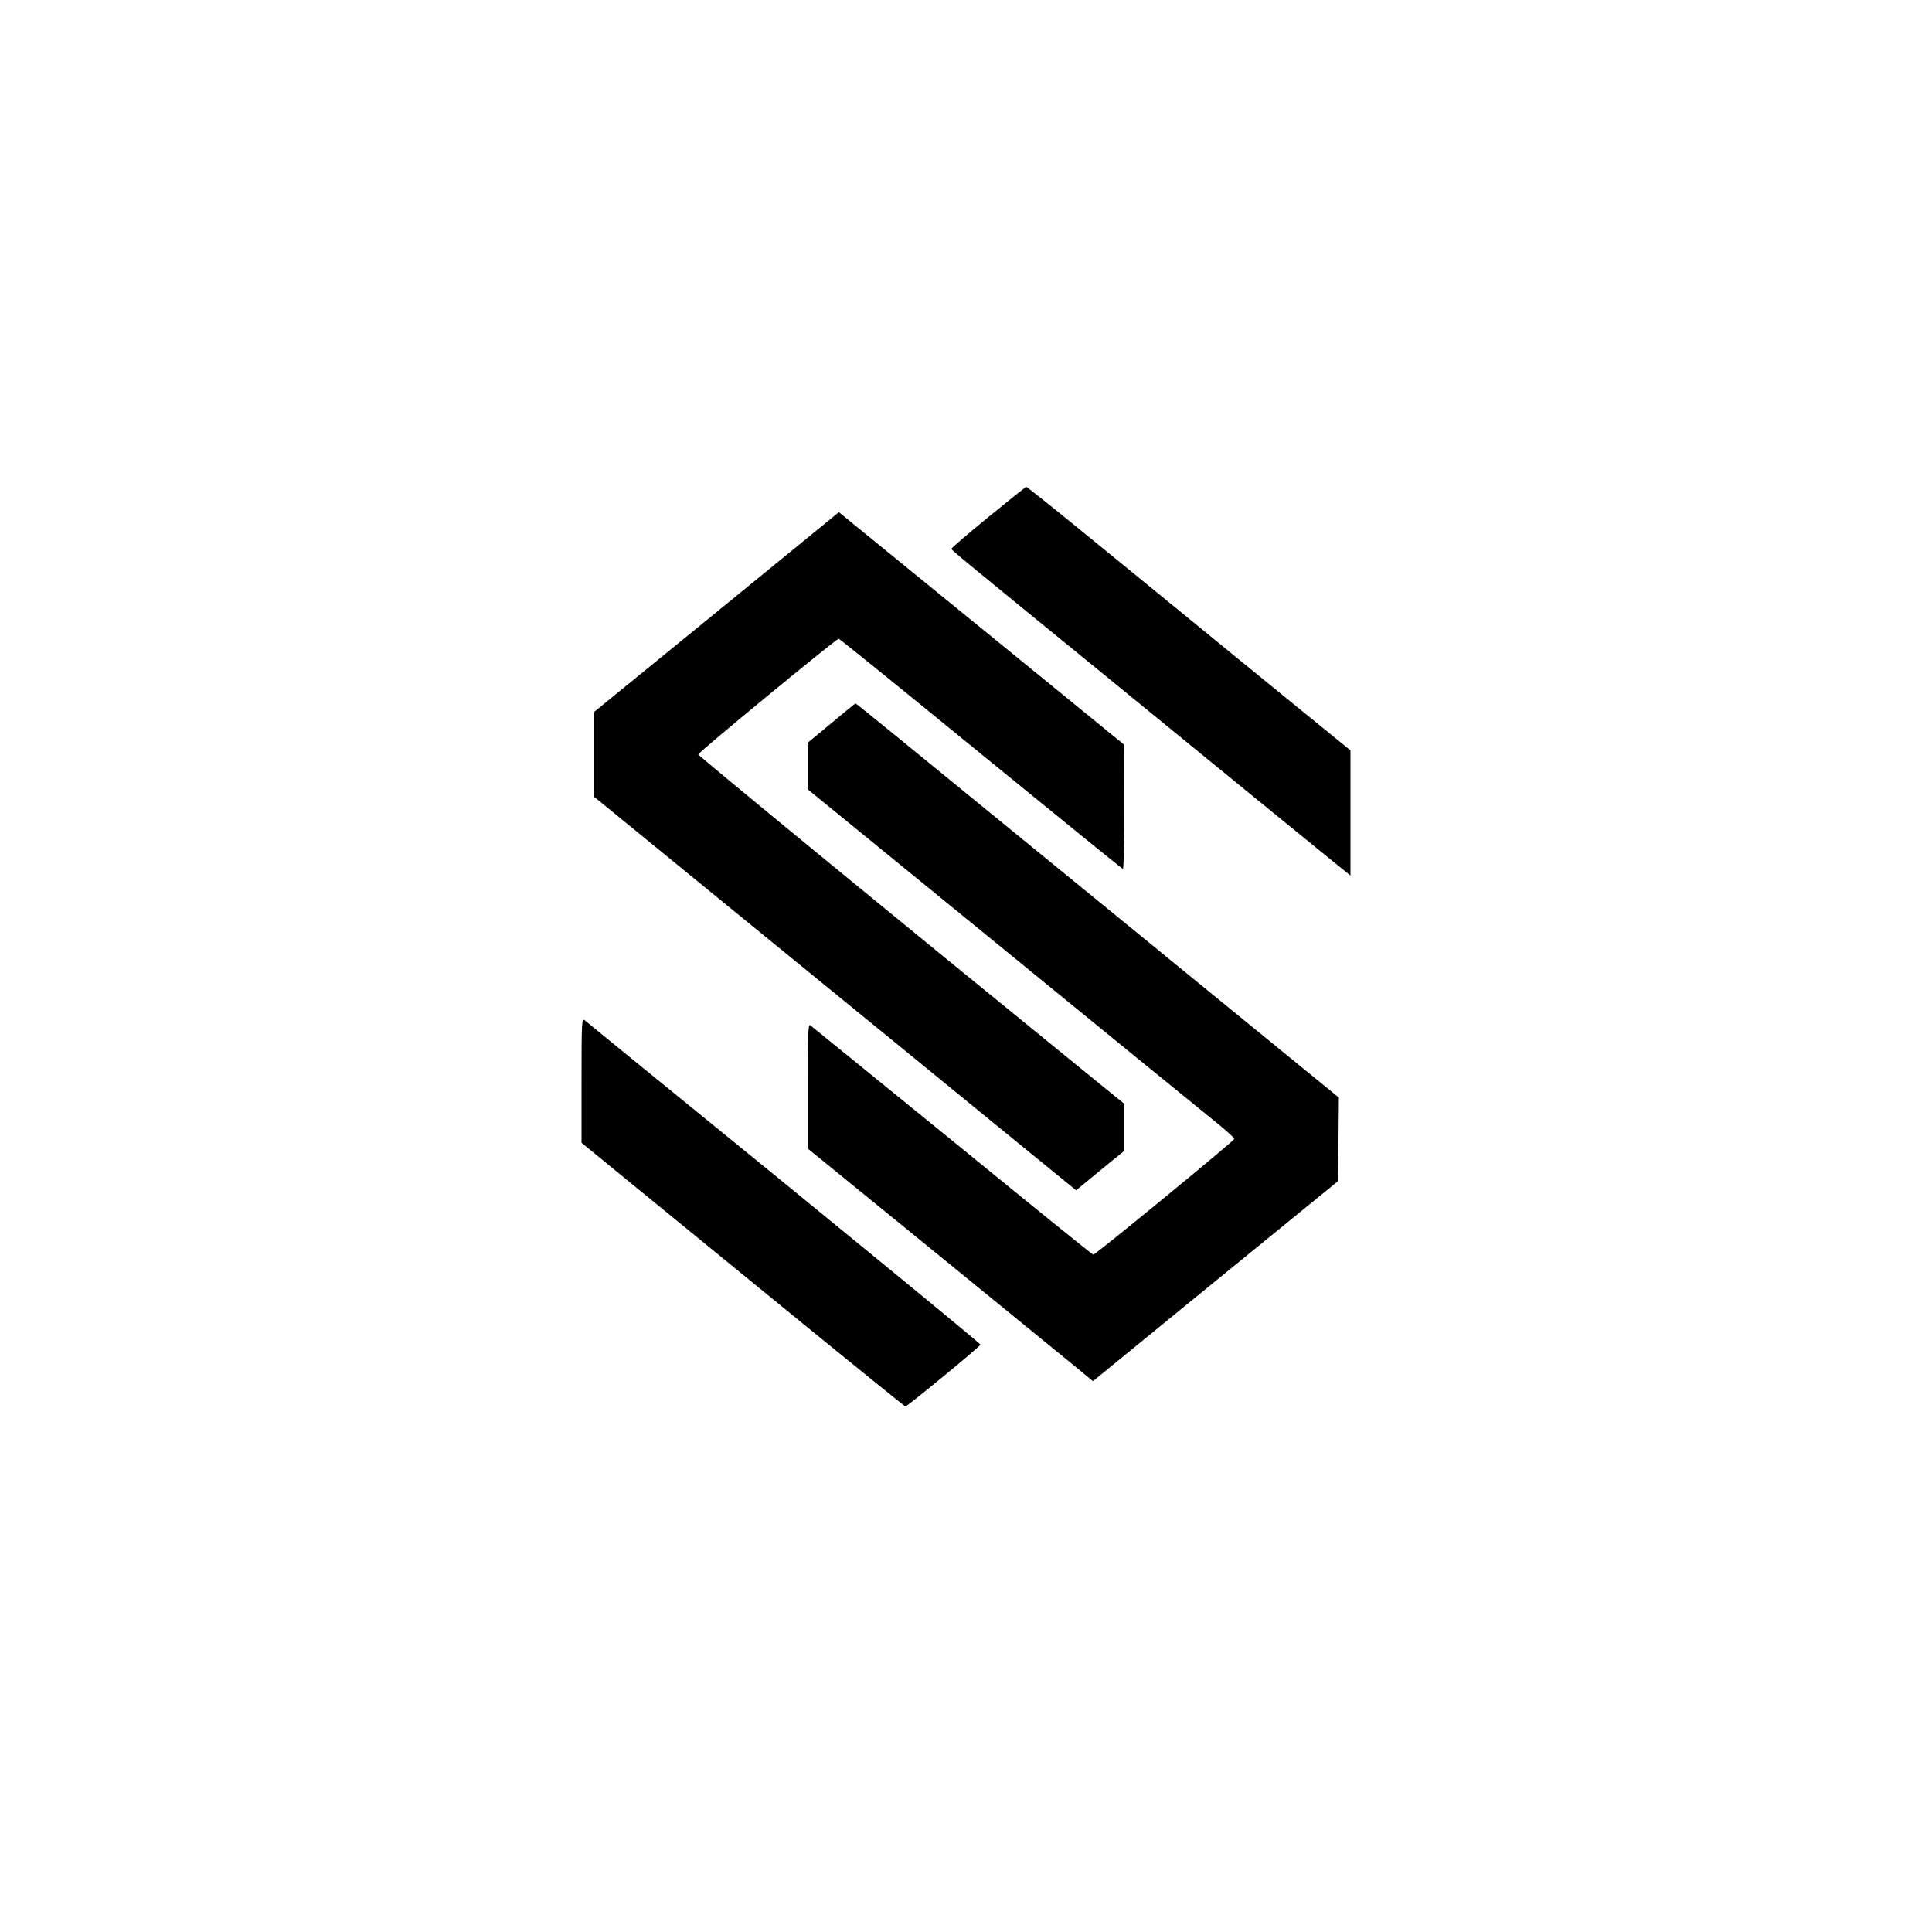
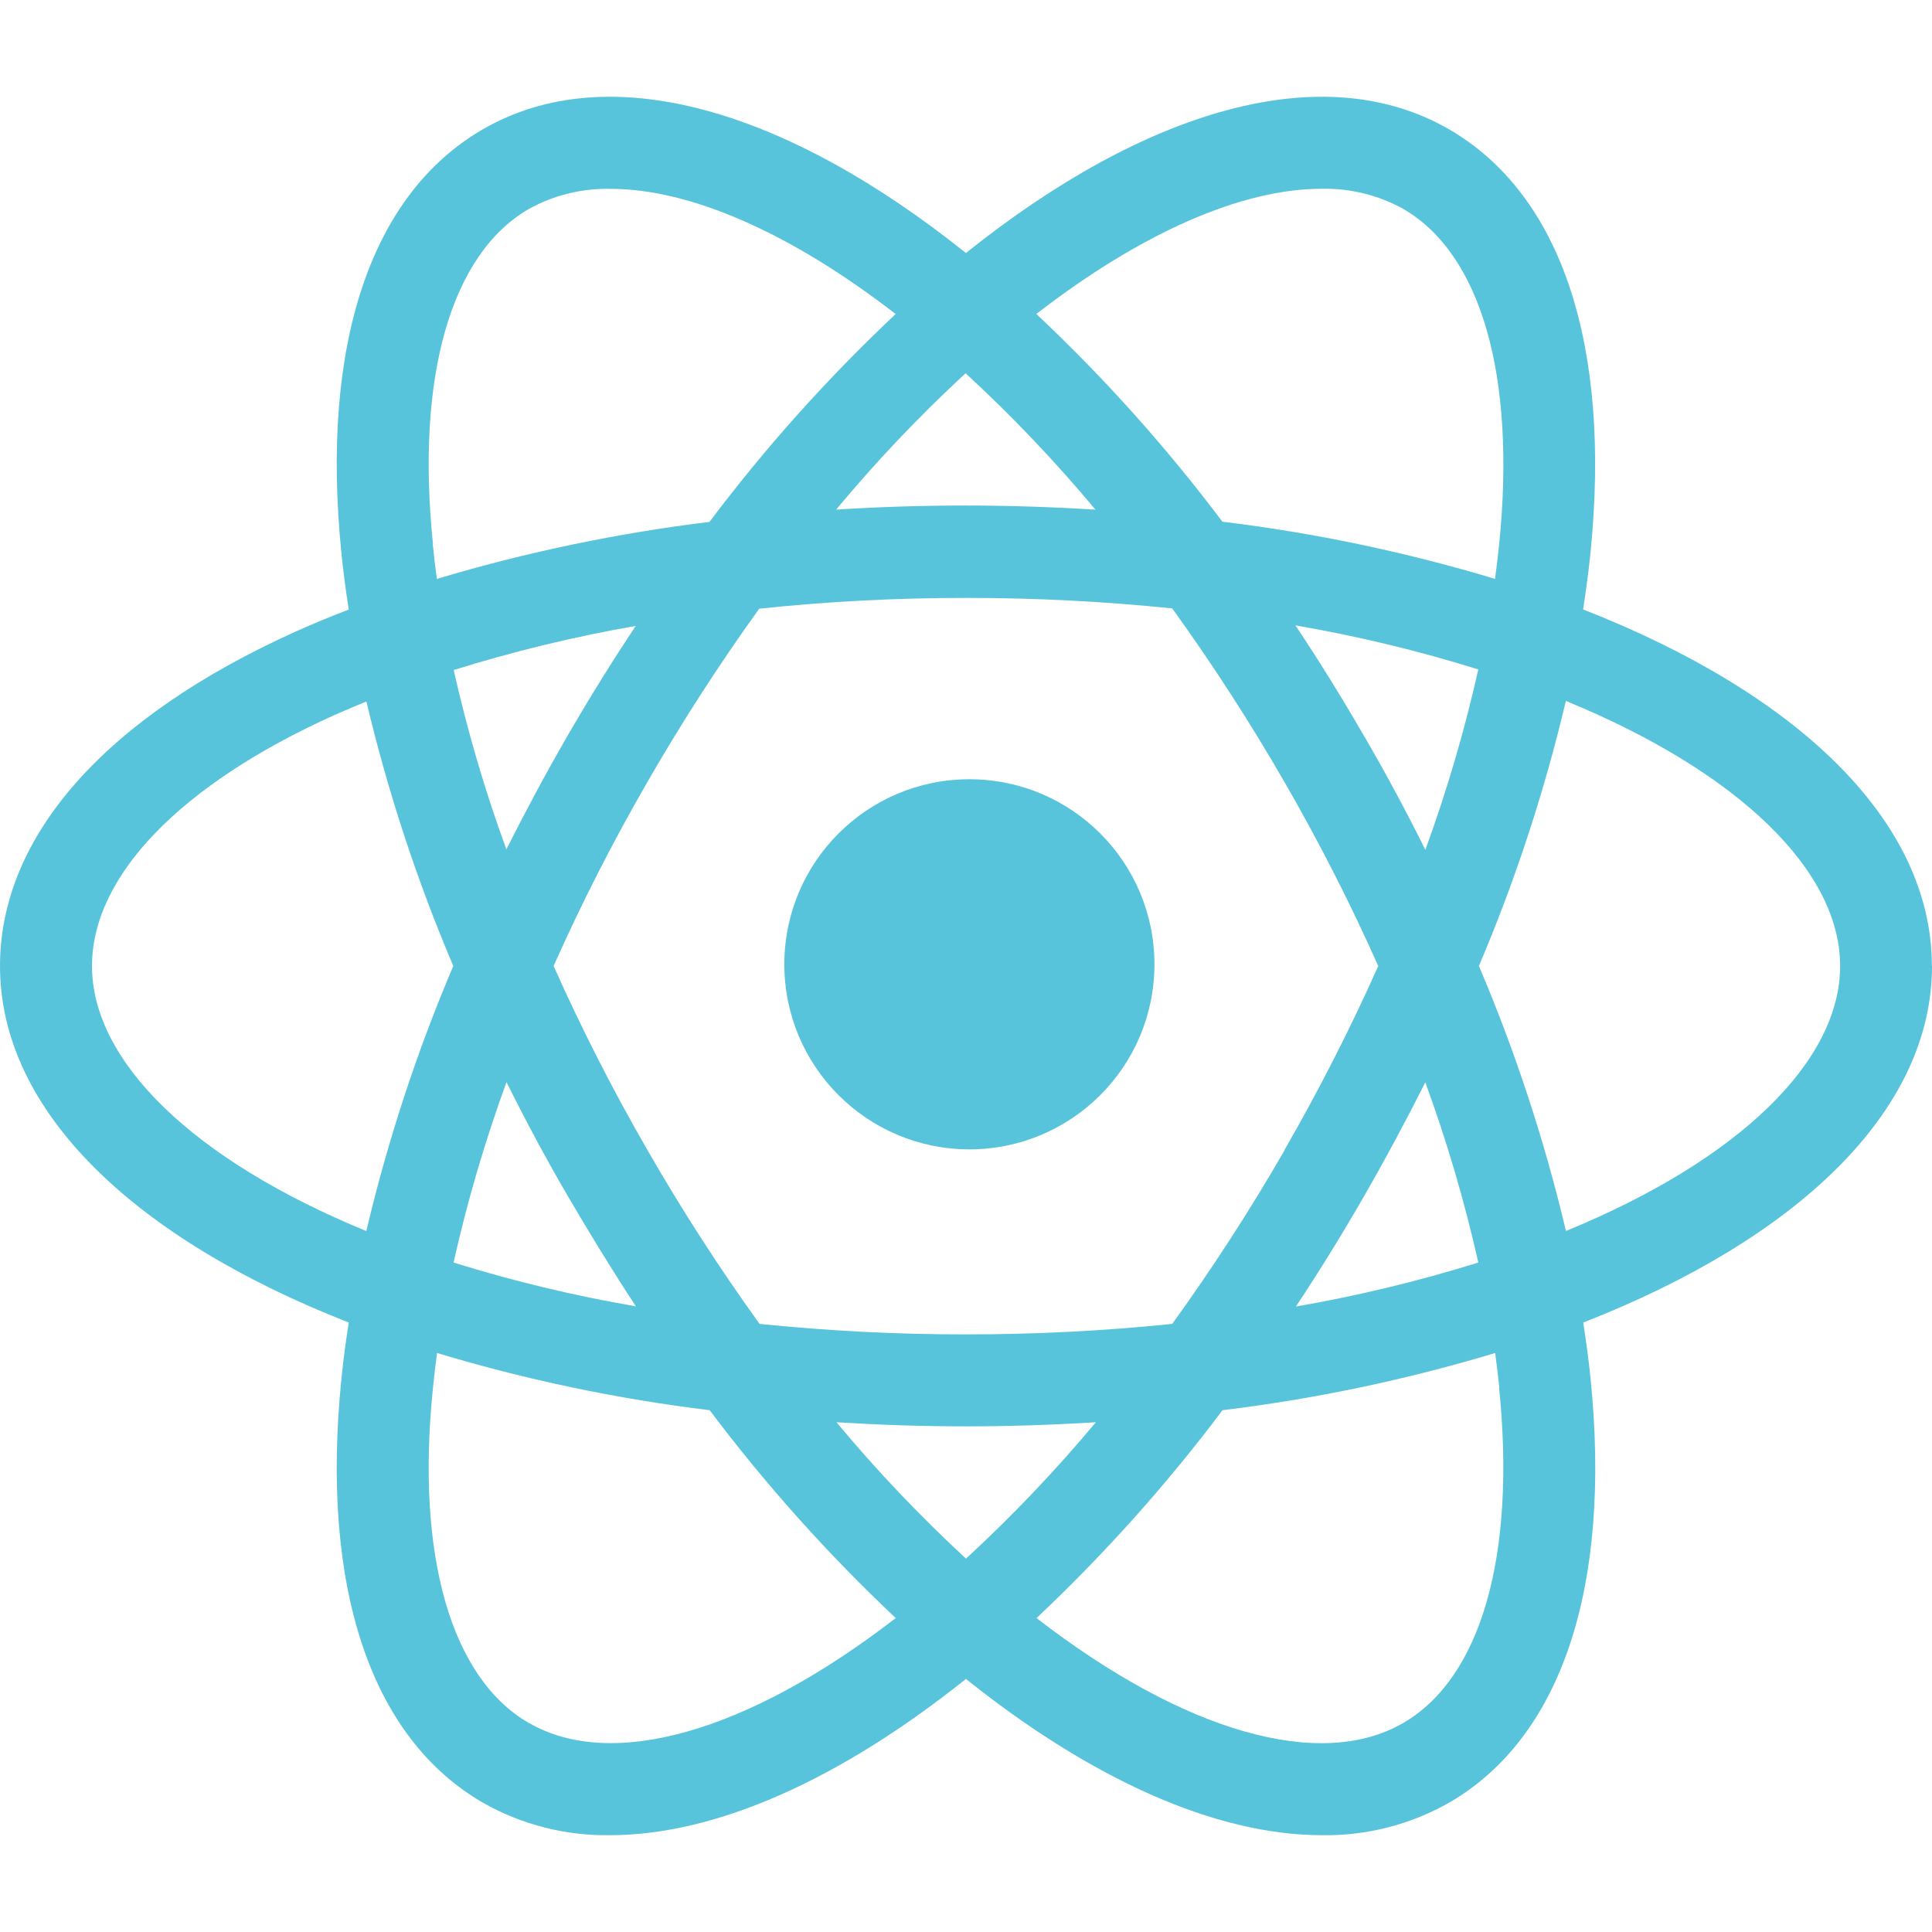
- <svg xmlns="http://www.w3.org/2000/svg" version="1.0" width="100" height="100" viewBox="0 0 1000 1000" preserveAspectRatio="xMidYMid meet">
-   <g transform="translate(0,1000) scale(0.1,-0.1)" fill="#000000" stroke="none">
-     <path d="M5115 7323 c-104 -85 -190 -159 -190 -163 0 -8 -1 -7 830 -685 303 -247 685 -559 850 -694 165 -134 319 -260 343 -279 l42 -34 0 324 0 324 -92 75 c-51 41 -280 228 -508 414 -228 187 -563 460 -743 607 -180 147 -331 268 -335 268 -4 -1 -92 -71 -197 -157z" />
-     <path d="M3709 6832 l-634 -517 0 -220 0 -219 825 -674 c454 -370 1015 -828 1247 -1018 l423 -345 125 103 125 102 0 121 0 121 -247 201 c-914 743 -1957 1600 -1959 1608 -2 9 711 596 727 599 3 1 334 -267 734 -594 401 -327 732 -596 737 -598 4 -2 8 142 8 320 l-1 323 -435 355 c-240 195 -538 438 -663 540 -125 102 -261 213 -303 247 l-76 62 -633 -517z" />
-     <path d="M4303 6257 l-123 -102 0 -120 0 -120 987 -805 c542 -443 1039 -848 1104 -900 65 -52 118 -99 118 -105 0 -9 -717 -598 -730 -599 -4 -1 -332 265 -730 590 -398 324 -730 593 -736 598 -10 6 -13 -60 -12 -316 l0 -323 651 -530 c357 -291 689 -562 738 -602 l87 -72 634 518 634 517 3 216 2 217 -462 377 c-255 208 -645 527 -868 709 -1027 839 -1169 955 -1172 954 -2 0 -58 -46 -125 -102z" />
-     <path d="M3010 4409 l0 -324 253 -207 c138 -113 514 -420 835 -682 321 -262 586 -476 588 -476 10 0 389 312 389 320 0 6 -678 563 -1735 1423 -162 132 -303 247 -312 255 -17 14 -18 -1 -18 -309z" />
+ <svg xmlns="http://www.w3.org/2000/svg" width="40px" height="40px" viewBox="0 0 569 512" version="1.1">
+   <g id="Page-1" stroke="none" stroke-width="1" fill="none" fill-rule="evenodd">
+     <g id="Artboard-Copy-7" transform="translate(-227, -256)" fill="#58C4DC" fill-rule="nonzero">
+       <g id="React-Logo-Filled-(1)" transform="translate(227, 256)">
+         <path d="M285.5,201 C255.4,201 231,225.4 231,255.5 C231,285.6 255.4,310 285.5,310 C315.6,310 340,285.6 340,255.5 C340,225.4 315.6,201 285.5,201" id="Path" />
+         <path d="M568.96,255.994 C568.96,213.208 529.338,175.681 466.252,150.985 C467.095,145.424 467.857,139.922 468.399,134.521 C474.622,73.042 459.809,28.669 426.71,9.554 C389.677,-11.829 337.37,3.691 284.48,46.016 C231.59,3.691 179.283,-11.829 142.25,9.554 C109.151,28.669 94.338,73.042 100.561,134.521 C101.102,139.922 101.845,145.444 102.708,151.025 C97.449,153.033 92.291,155.161 87.333,157.39 C31.011,182.709 0,217.765 0,255.994 C0,298.781 39.622,336.307 102.708,361.004 C101.845,366.565 101.102,372.067 100.561,377.468 C94.338,438.947 109.151,483.32 142.25,502.435 C153.63,508.888 166.524,512.187 179.604,511.992 C210.956,511.992 247.568,495.488 284.48,465.973 C321.372,495.488 358.004,511.992 389.396,511.992 C402.475,512.184 415.369,508.885 426.75,502.435 C459.849,483.32 474.662,438.947 468.439,377.468 C467.898,372.067 467.135,366.565 466.292,361.004 C529.378,336.347 569,298.761 569,255.994 M389.155,27.103 C397.565,26.9 405.878,28.937 413.242,33.006 C436.224,46.277 446.541,82.278 441.523,131.77 C441.182,135.143 440.78,138.557 440.299,141.99 C414.067,134.088 387.206,128.452 360.011,125.145 C343.525,103.224 325.193,82.756 305.214,63.966 C336.587,39.712 366.032,27.103 389.135,27.103 M378.356,310.206 C368.205,327.831 357.151,344.92 345.238,361.405 C325.045,363.48 304.759,364.512 284.46,364.497 C264.168,364.511 243.888,363.479 223.702,361.405 C211.821,344.919 200.8,327.83 190.684,310.206 C180.533,292.629 171.307,274.534 163.045,255.994 C171.307,237.455 180.533,219.359 190.684,201.783 C200.784,184.229 211.771,167.201 223.602,150.764 C243.825,148.638 264.146,147.579 284.48,147.592 C304.772,147.58 325.052,148.612 345.238,150.684 C357.109,167.146 368.136,184.201 378.276,201.783 C388.419,219.364 397.645,237.458 405.915,255.994 C397.645,274.53 388.419,292.625 378.276,310.206 M419.725,290.127 C426.095,307.504 431.325,325.277 435.381,343.335 C417.78,348.824 399.837,353.15 381.668,356.285 C388.573,345.871 395.264,335.036 401.74,323.778 C408.143,312.655 414.145,301.431 419.805,290.208 M246.363,390.378 C258.848,391.141 271.594,391.583 284.5,391.583 C297.406,391.583 310.232,391.141 322.737,390.378 C310.881,404.583 298.108,417.998 284.5,430.534 C270.922,418 258.182,404.585 246.363,390.378 Z M187.312,356.245 C169.137,353.124 151.188,348.811 133.579,343.335 C137.619,325.306 142.828,307.559 149.175,290.208 C154.755,301.431 160.736,312.655 167.24,323.778 C173.743,334.902 180.467,345.865 187.312,356.285 M149.175,221.761 C142.851,204.474 137.655,186.795 133.619,168.835 C151.184,163.352 169.086,159.013 187.211,155.844 C180.347,166.225 173.622,176.987 167.139,188.21 C160.656,199.434 154.735,210.517 149.074,221.761 M322.617,121.591 C310.132,120.828 297.386,120.386 284.38,120.386 C271.48,120.386 258.768,120.788 246.243,121.591 C258.061,107.384 270.801,93.969 284.38,81.434 C297.992,93.966 310.766,107.38 322.617,121.591 Z M401.7,188.21 C395.197,176.94 388.473,166.097 381.528,155.684 C399.744,158.819 417.734,163.152 435.381,168.654 C431.332,186.681 426.122,204.427 419.785,221.781 C414.205,210.557 408.204,199.334 401.72,188.23 M127.517,131.79 C122.439,82.318 132.816,46.297 155.779,33.026 C163.145,28.963 171.456,26.926 179.865,27.123 C202.968,27.123 232.413,39.732 263.786,63.986 C243.794,82.79 225.448,103.271 208.949,125.205 C181.762,128.528 154.904,134.143 128.661,141.99 C128.2,138.557 127.778,135.164 127.457,131.79 M98.453,182.106 C101.544,180.768 104.695,179.429 107.907,178.091 C114.221,204.736 122.782,230.797 133.499,255.994 C122.762,281.241 114.193,307.357 107.887,334.059 C56.743,313.077 27.097,284.004 27.097,255.994 C27.097,229.451 53.191,202.526 98.453,182.106 Z M155.779,478.963 C132.816,465.691 122.439,429.671 127.517,380.198 C127.838,376.825 128.26,373.432 128.721,369.978 C154.954,377.879 181.815,383.514 209.009,386.824 C225.5,408.753 243.832,429.233 263.806,448.043 C220.069,481.834 180.106,492.978 155.839,478.963 M441.503,380.198 C446.521,429.691 436.204,465.691 413.221,478.963 C388.975,493.018 348.991,481.834 305.274,448.043 C325.241,429.233 343.567,408.752 360.051,386.824 C387.246,383.517 414.107,377.881 440.339,369.978 C440.82,373.432 441.222,376.825 441.563,380.198 M461.193,334.018 C454.869,307.333 446.294,281.231 435.562,255.994 C446.29,230.744 454.858,204.629 461.173,177.93 C512.216,198.912 541.943,227.985 541.943,255.994 C541.943,284.004 512.297,313.077 461.153,334.059" id="Shape" />
+       </g>
+     </g>
  </g>
</svg>
